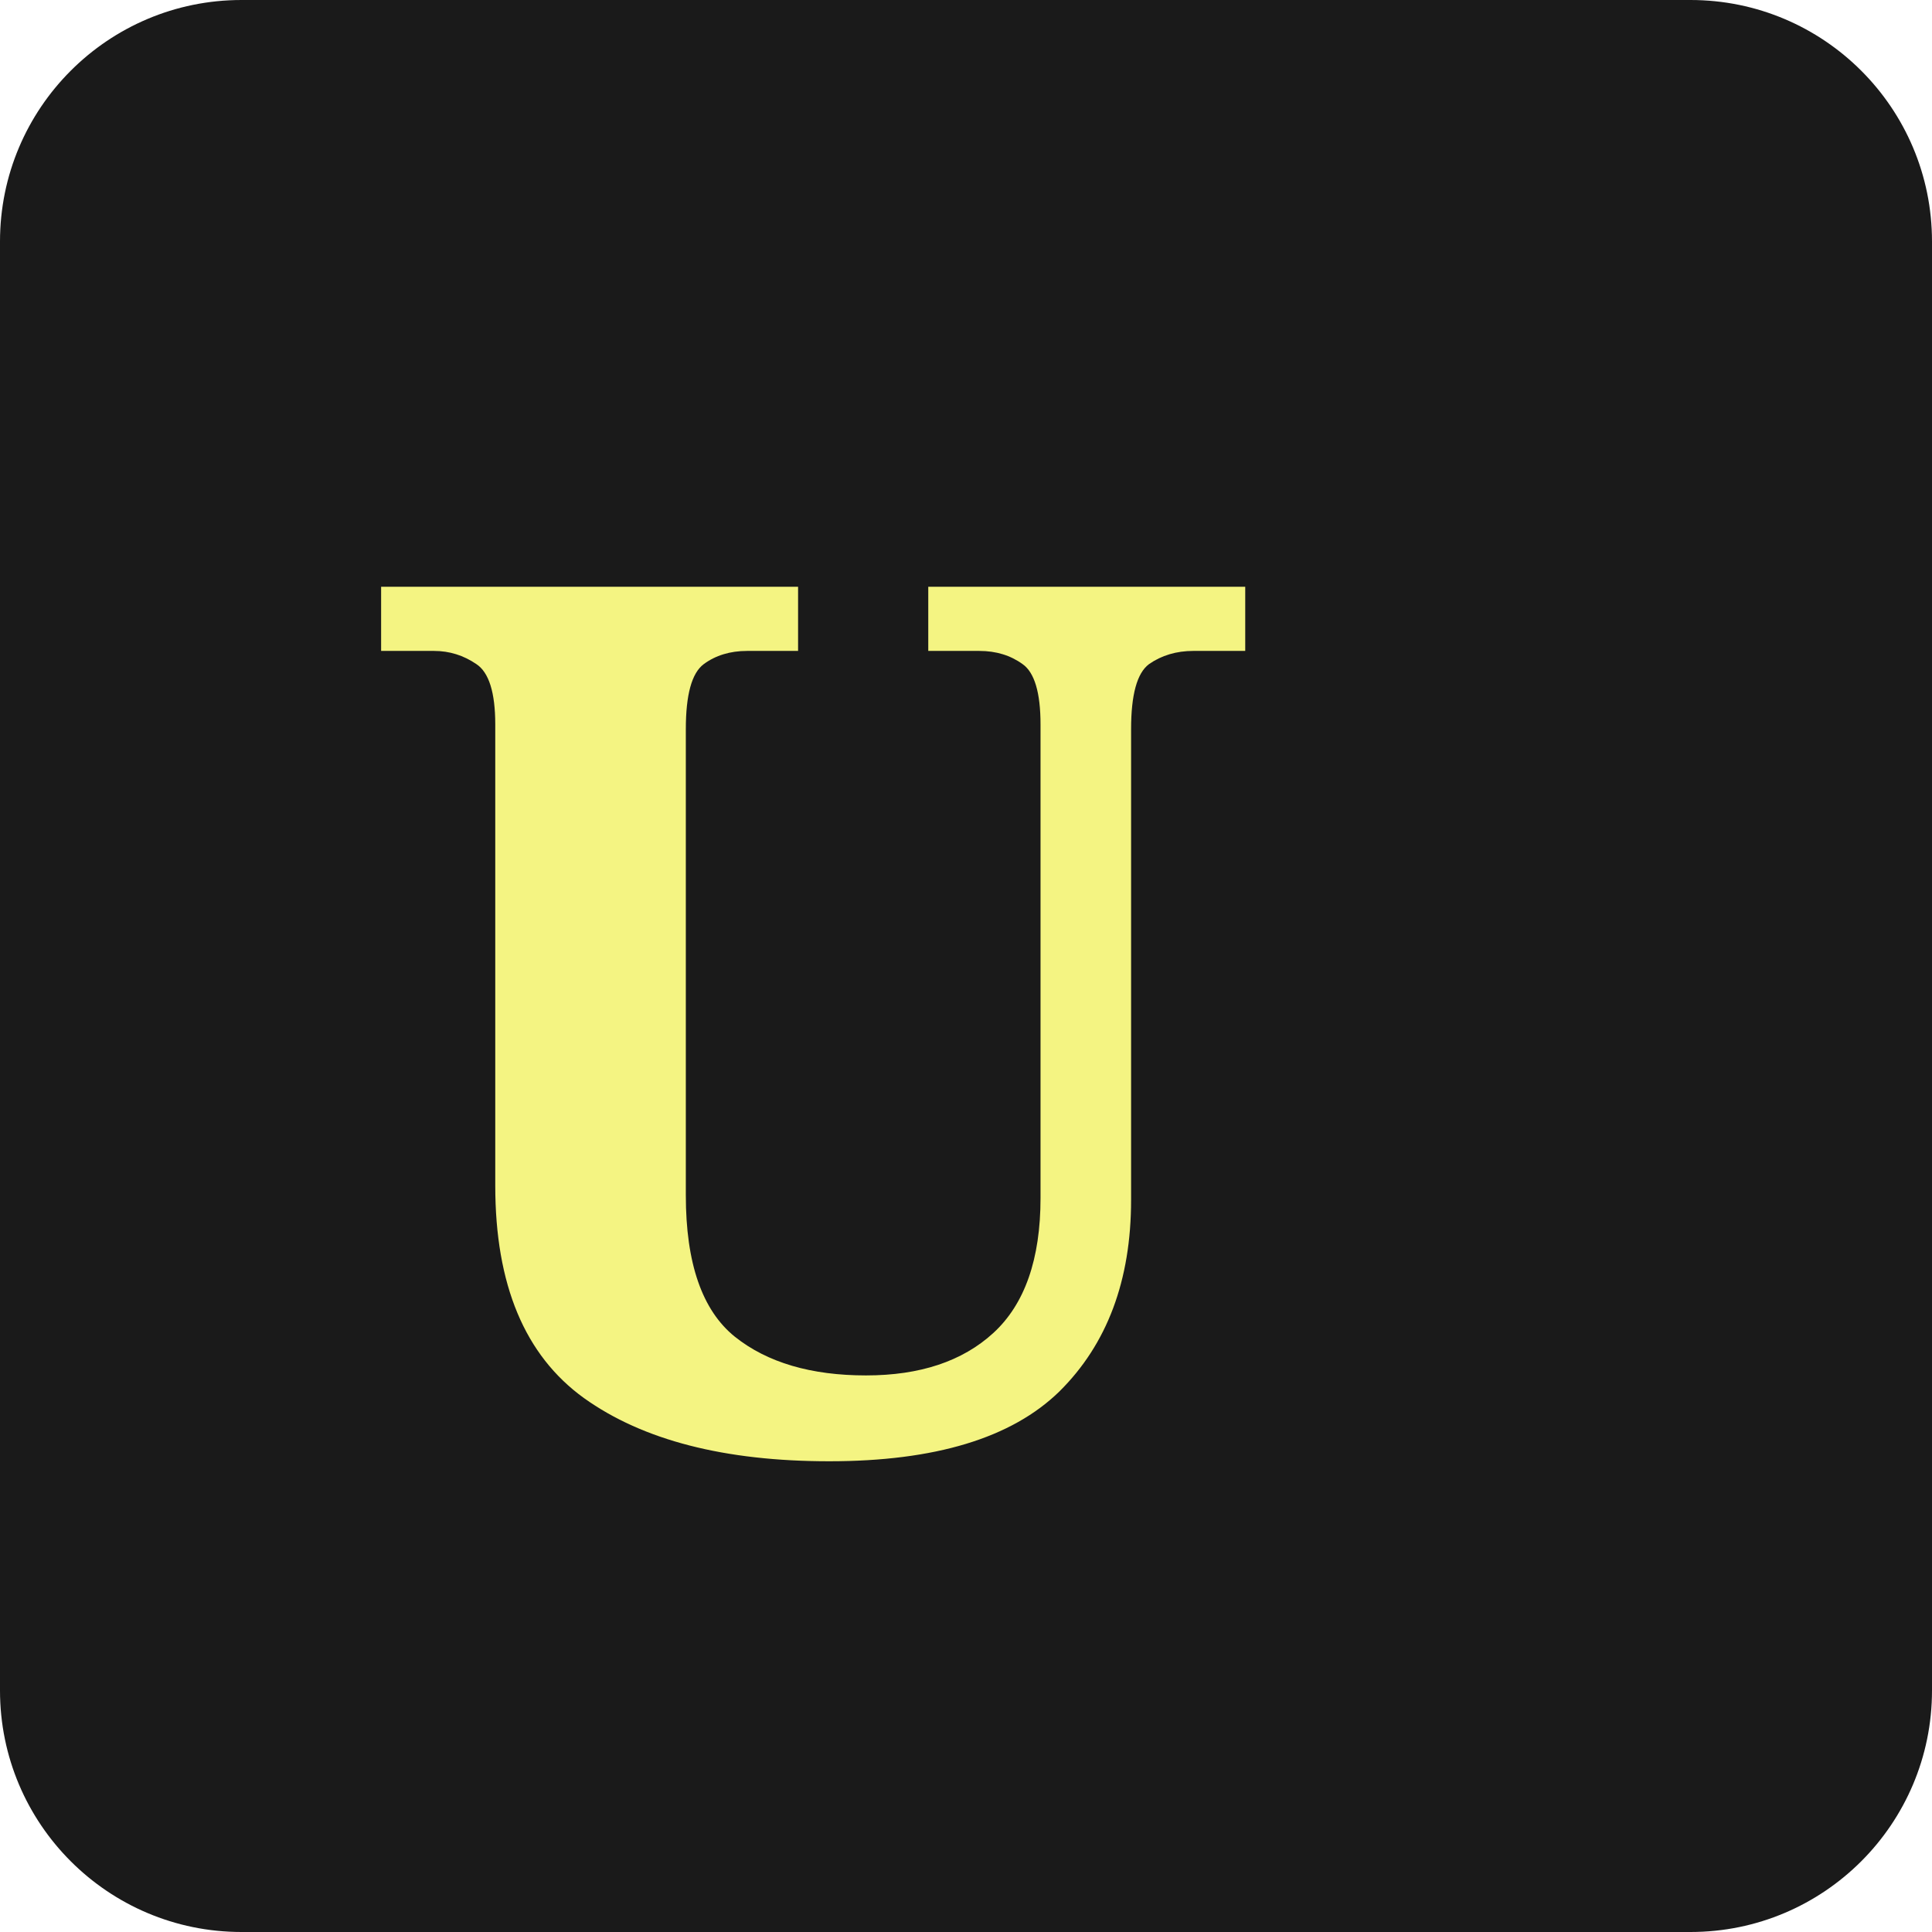
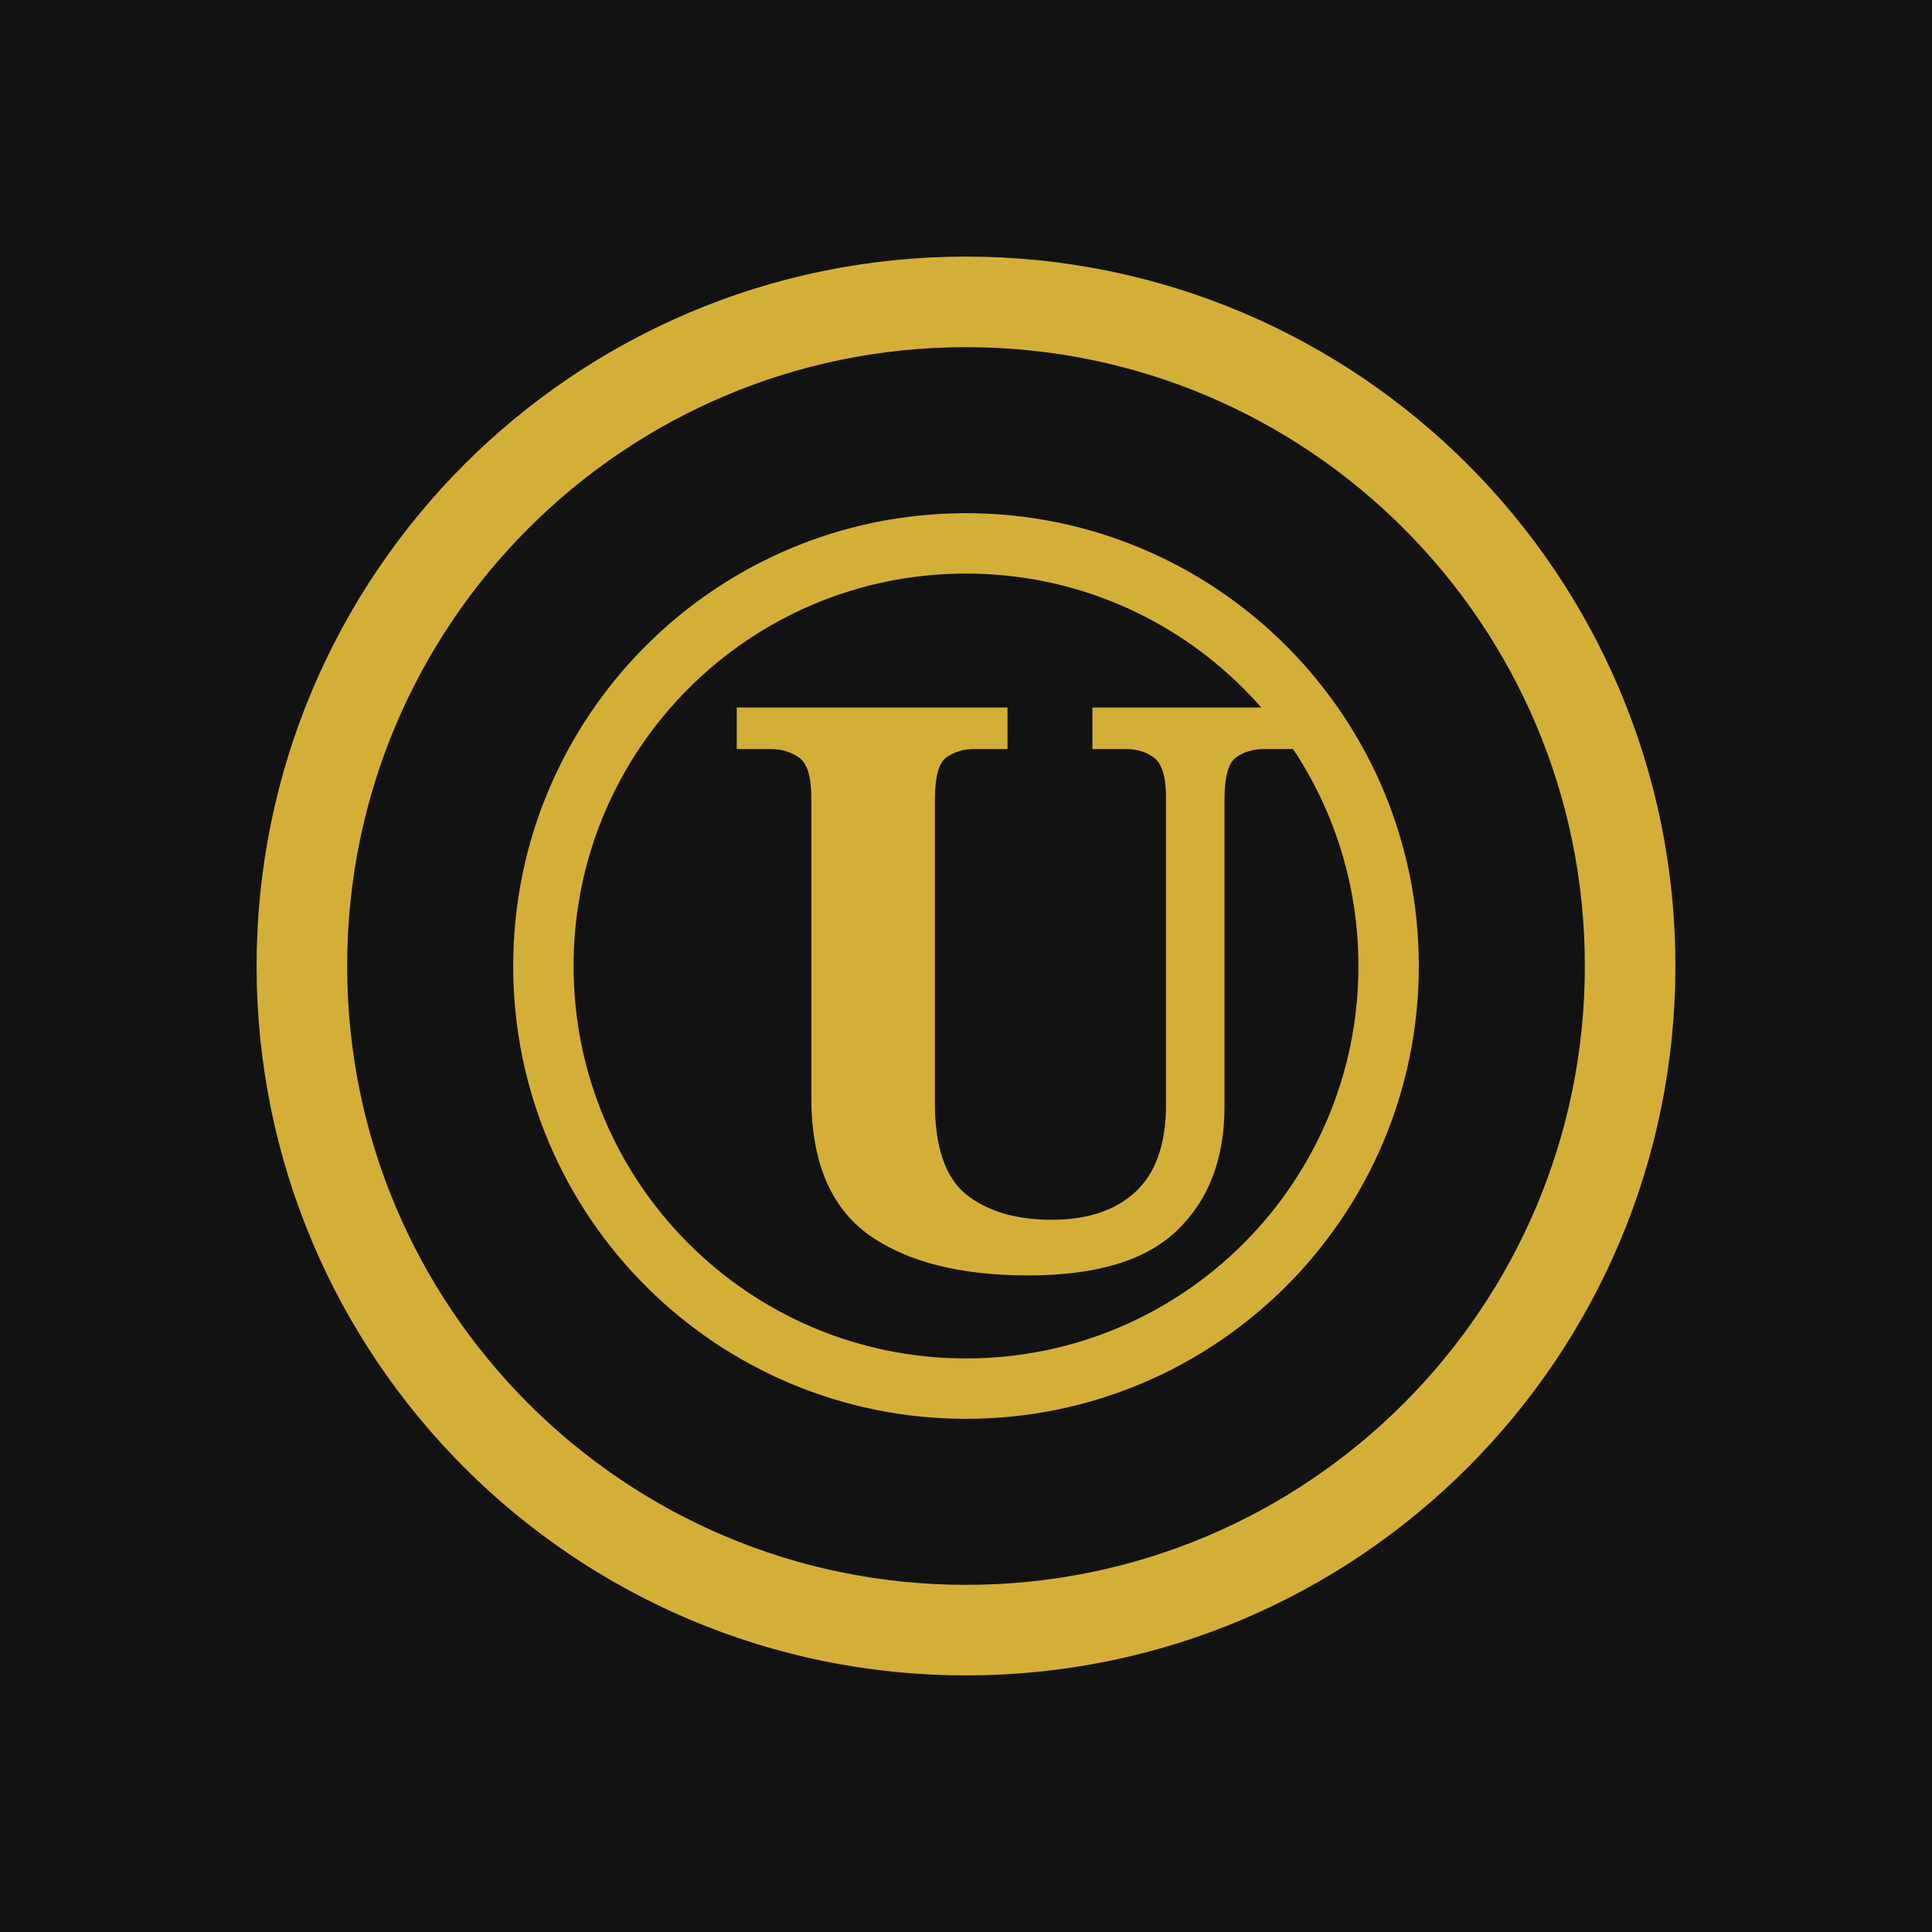
<svg xmlns="http://www.w3.org/2000/svg" viewBox="0 0 32 32">
-   <rect width="32" height="32" fill="#1A1A1A" rx="4" />
-   <text x="6" y="24" font-family="serif" font-size="20" font-weight="bold" fill="#F4F482">U</text>
+   <rect width="32" height="32" fill="#121212" />
+   <circle cx="16" cy="16" r="11" fill="none" stroke="#D4AF37" stroke-width="1.5" />
+   <circle cx="16" cy="16" r="7" fill="none" stroke="#D4AF37" stroke-width="1" />
+   <text x="12" y="21" font-family="serif" font-size="13" font-weight="bold" fill="#D4AF37">U</text>
</svg>
